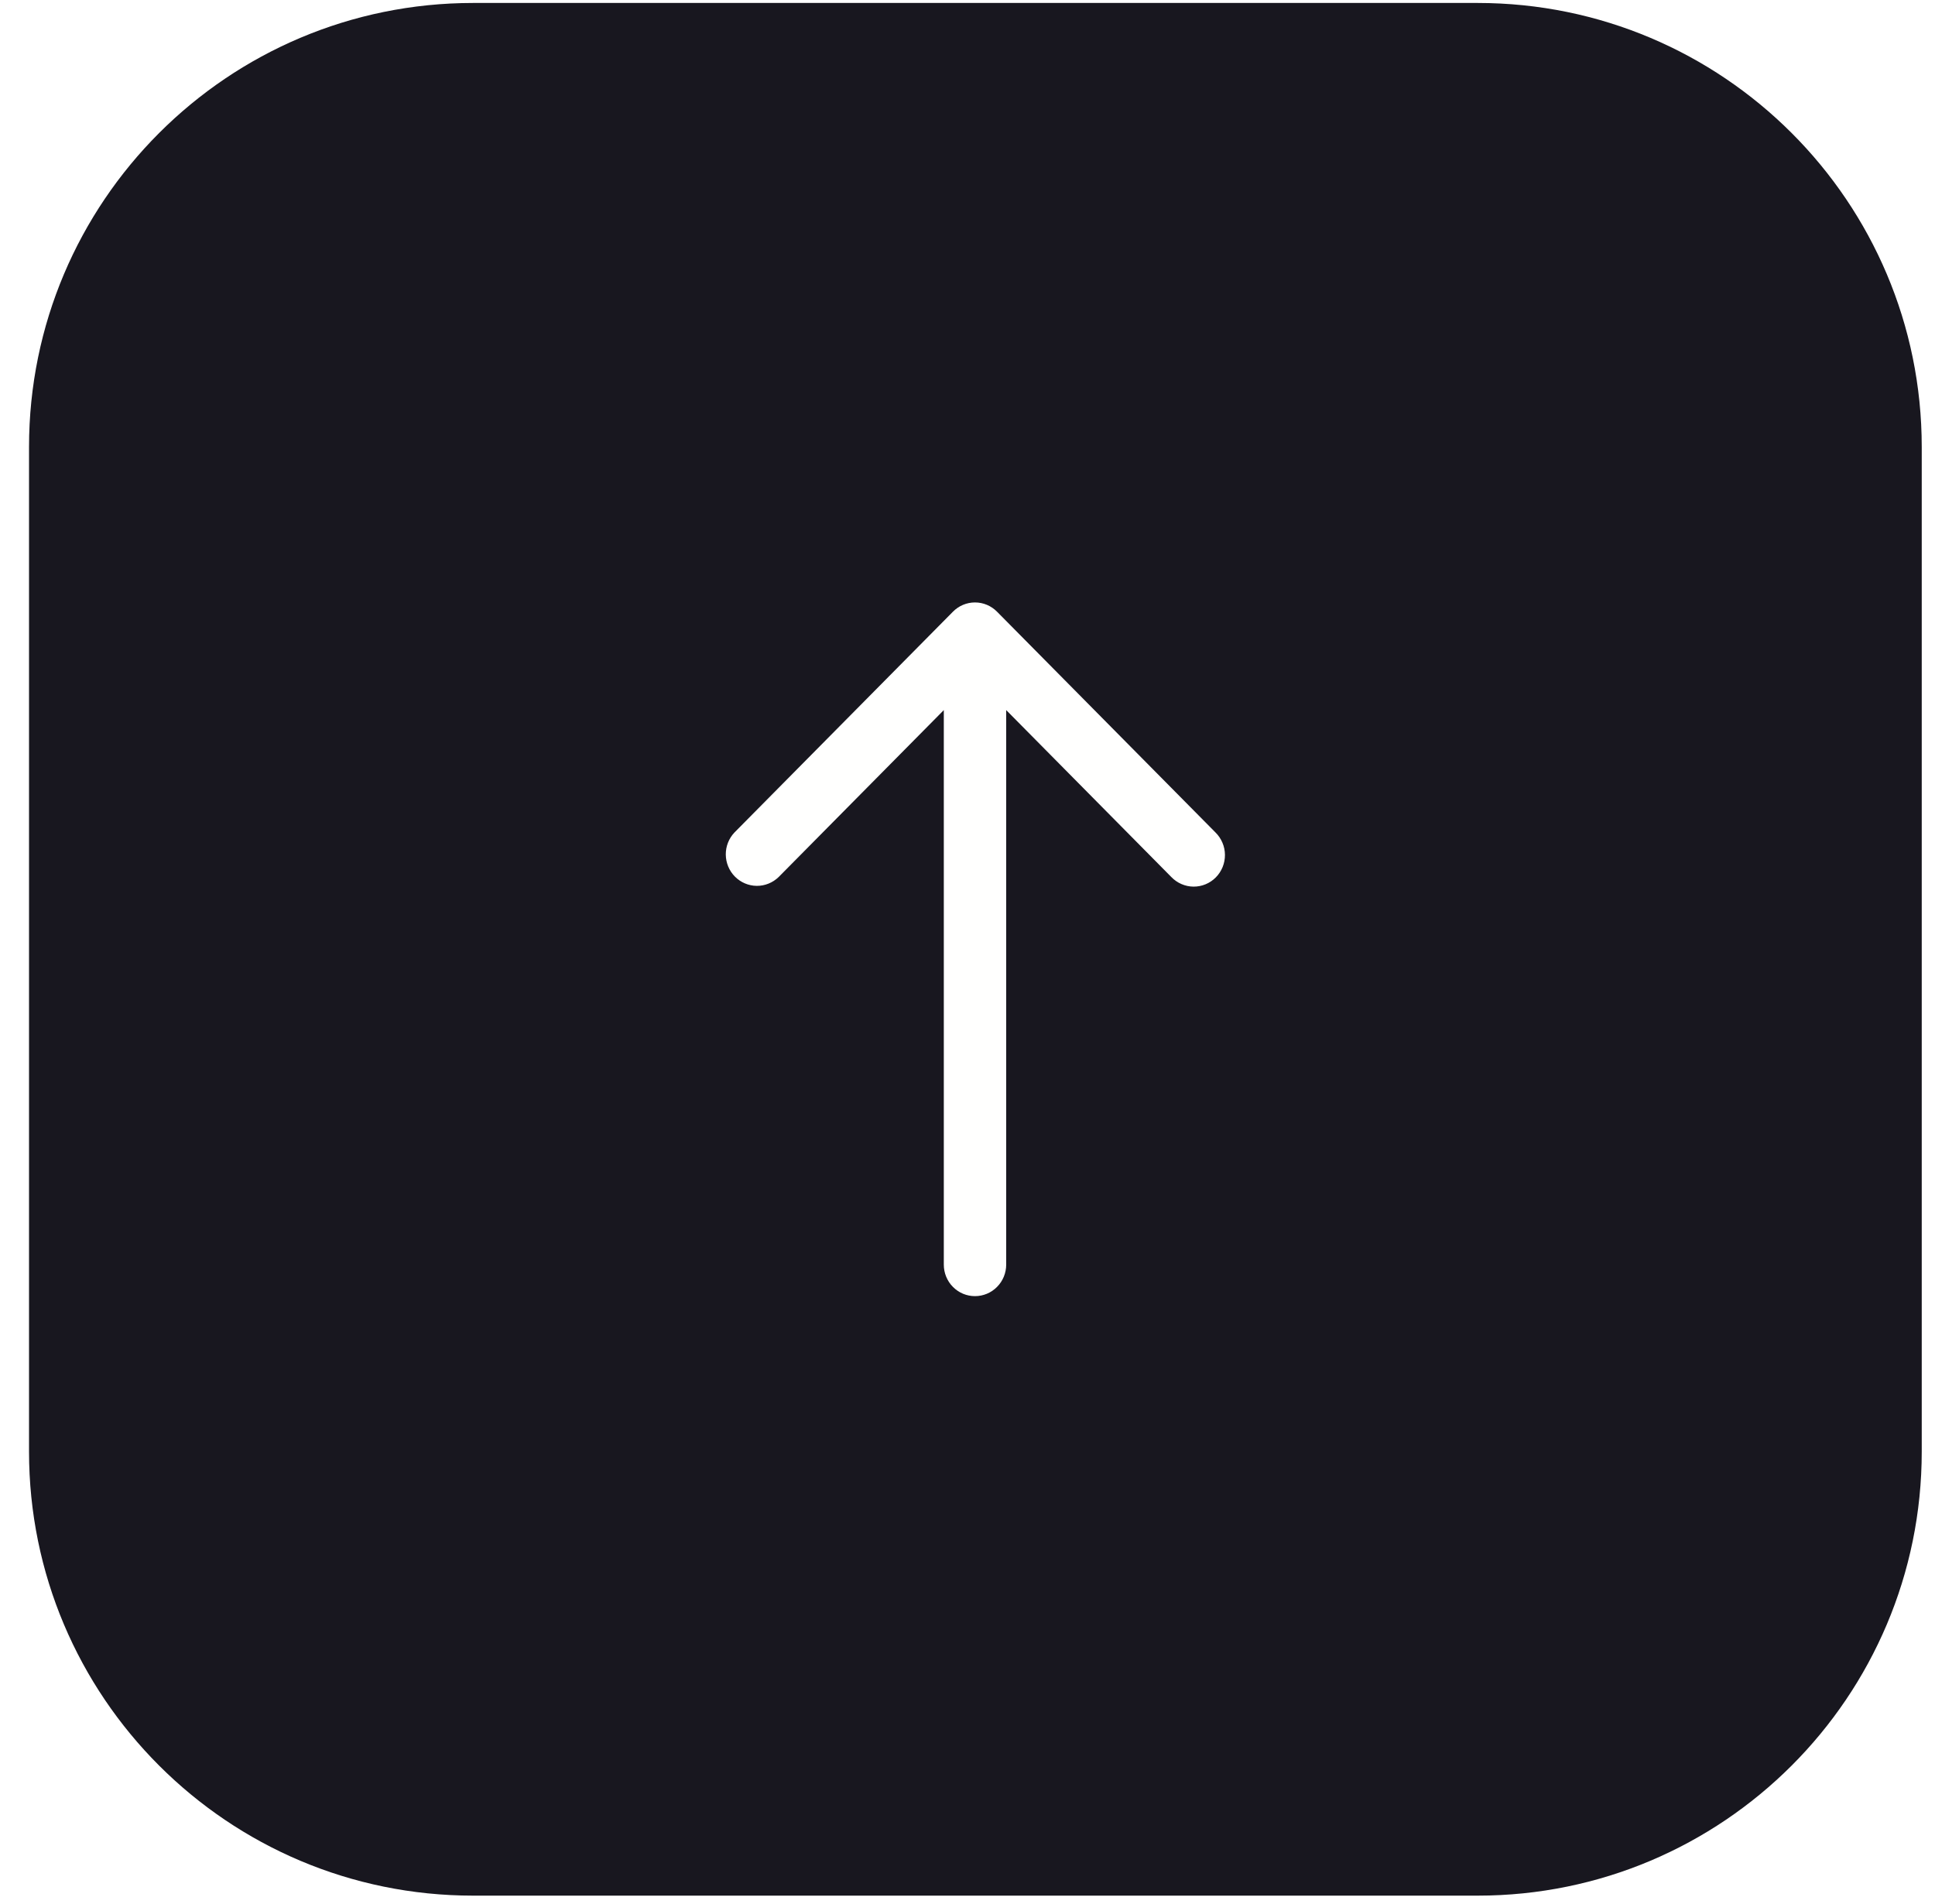
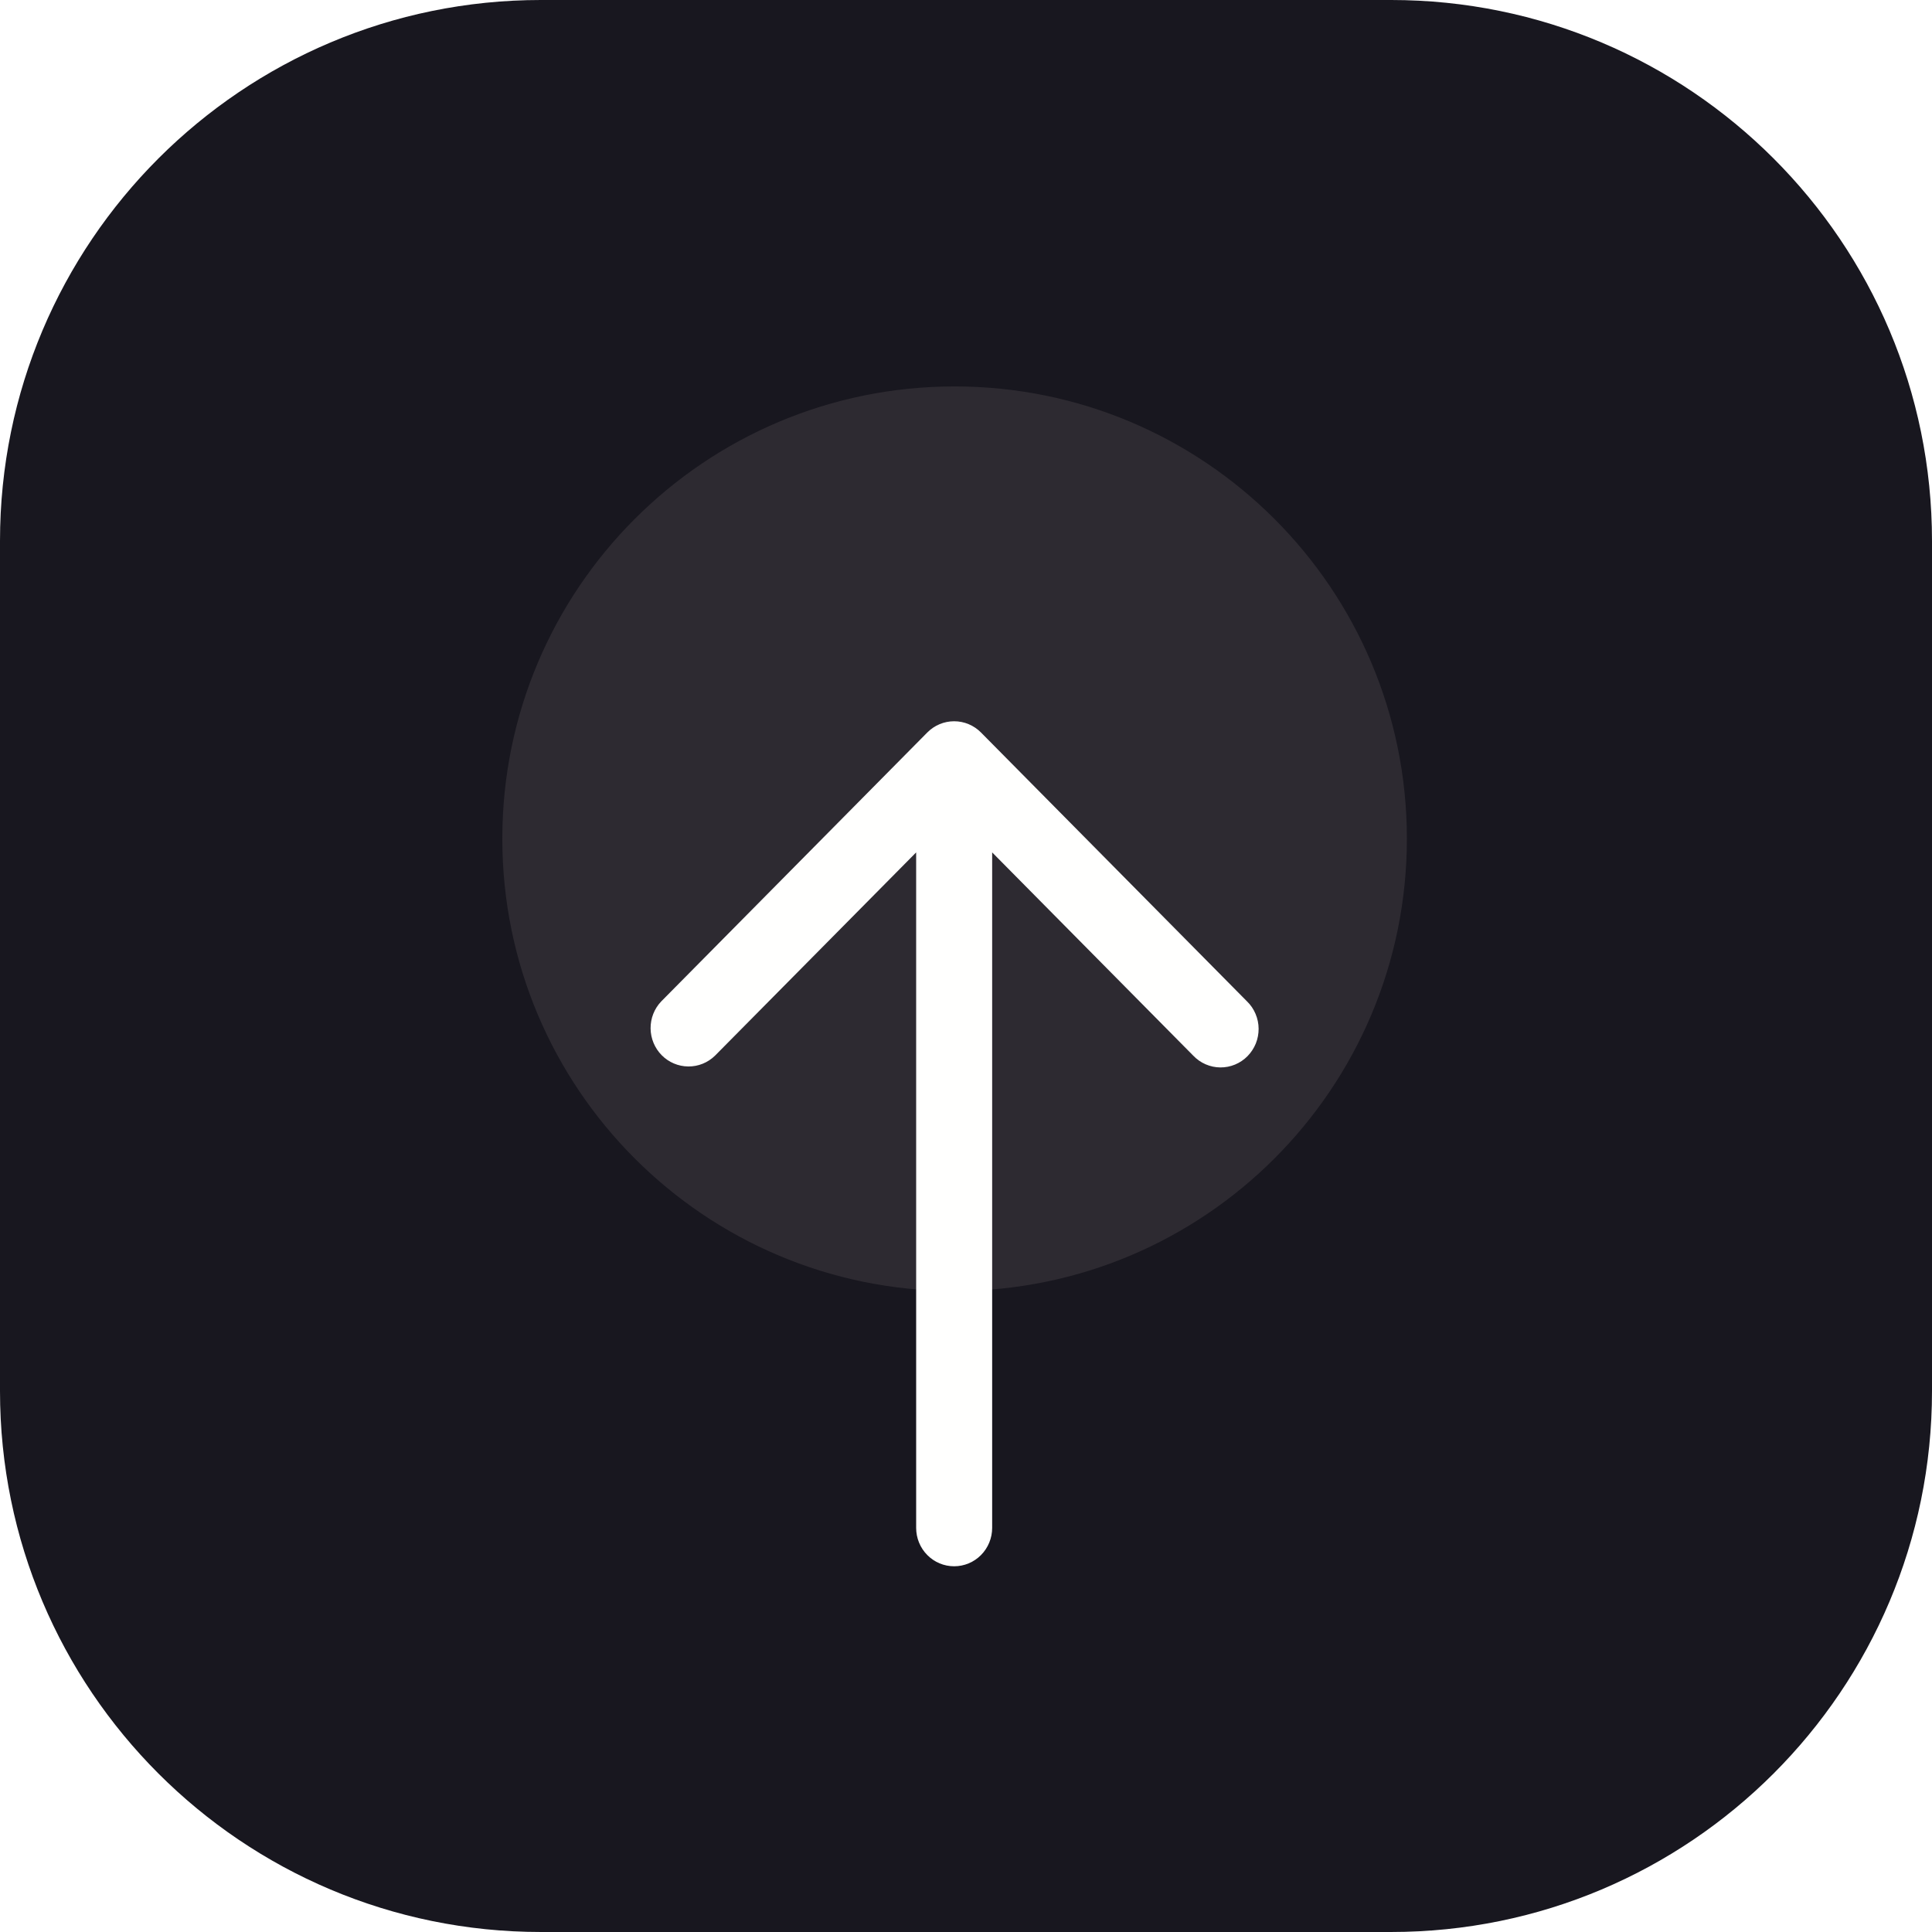
- <svg xmlns="http://www.w3.org/2000/svg" width="61" height="60" viewBox="0 0 61 60" fill="none">
-   <rect x="60.581" y="59.761" width="59.667" height="59.667" rx="14" transform="rotate(180 60.5815 59.7607)" fill="#18171F" />
-   <path d="M30.041 19.284L23.156 26.242C22.977 26.429 22.878 26.68 22.88 26.941C22.883 27.202 22.986 27.451 23.168 27.635C23.351 27.82 23.597 27.924 23.855 27.927C24.113 27.929 24.362 27.828 24.547 27.648L29.753 22.386L29.753 39.867C29.753 40.131 29.856 40.384 30.041 40.57C30.225 40.757 30.475 40.861 30.736 40.861C30.997 40.861 31.247 40.757 31.431 40.57C31.616 40.384 31.72 40.131 31.72 39.867L31.72 22.386L36.925 27.648C37.016 27.742 37.124 27.818 37.244 27.87C37.364 27.922 37.493 27.95 37.624 27.951C37.755 27.952 37.884 27.927 38.005 27.877C38.126 27.827 38.236 27.753 38.328 27.66C38.42 27.567 38.493 27.456 38.543 27.333C38.592 27.211 38.617 27.08 38.616 26.948C38.615 26.816 38.588 26.686 38.536 26.565C38.484 26.443 38.41 26.334 38.316 26.242L31.431 19.284C31.247 19.097 30.997 18.992 30.736 18.992C30.475 18.992 30.225 19.097 30.041 19.284Z" fill="#FFFFFE" />
+ <svg xmlns="http://www.w3.org/2000/svg" width="50" height="50" viewBox="0 0 50 50" fill="none">
+   <rect y="-6.10352e-05" width="50" height="50" rx="14" fill="#18171F" />
+   <circle cx="24.706" cy="21.705" r="11.705" transform="rotate(180 24.7055 21.7054)" fill="#2D2A31" />
+   <path d="M23.998 18.957L17.113 25.916C16.934 26.103 16.835 26.354 16.837 26.615C16.84 26.876 16.943 27.125 17.125 27.309C17.308 27.494 17.555 27.598 17.812 27.6C18.07 27.603 18.319 27.502 18.504 27.321L23.71 22.06L23.71 39.541C23.71 39.805 23.813 40.058 23.998 40.244C24.182 40.431 24.432 40.535 24.693 40.535C24.954 40.535 25.204 40.431 25.389 40.244C25.573 40.058 25.677 39.805 25.677 39.541L25.677 22.06L30.882 27.321C30.973 27.416 31.081 27.492 31.201 27.544C31.321 27.596 31.45 27.624 31.581 27.625C31.712 27.626 31.841 27.601 31.962 27.551C32.083 27.501 32.193 27.427 32.285 27.334C32.377 27.24 32.45 27.129 32.5 27.007C32.549 26.885 32.574 26.754 32.573 26.622C32.572 26.49 32.545 26.36 32.493 26.238C32.442 26.117 32.367 26.007 32.273 25.916L25.388 18.957C25.204 18.771 24.954 18.666 24.693 18.666C24.432 18.666 24.182 18.771 23.998 18.957Z" fill="#FFFFFE" />
</svg>
